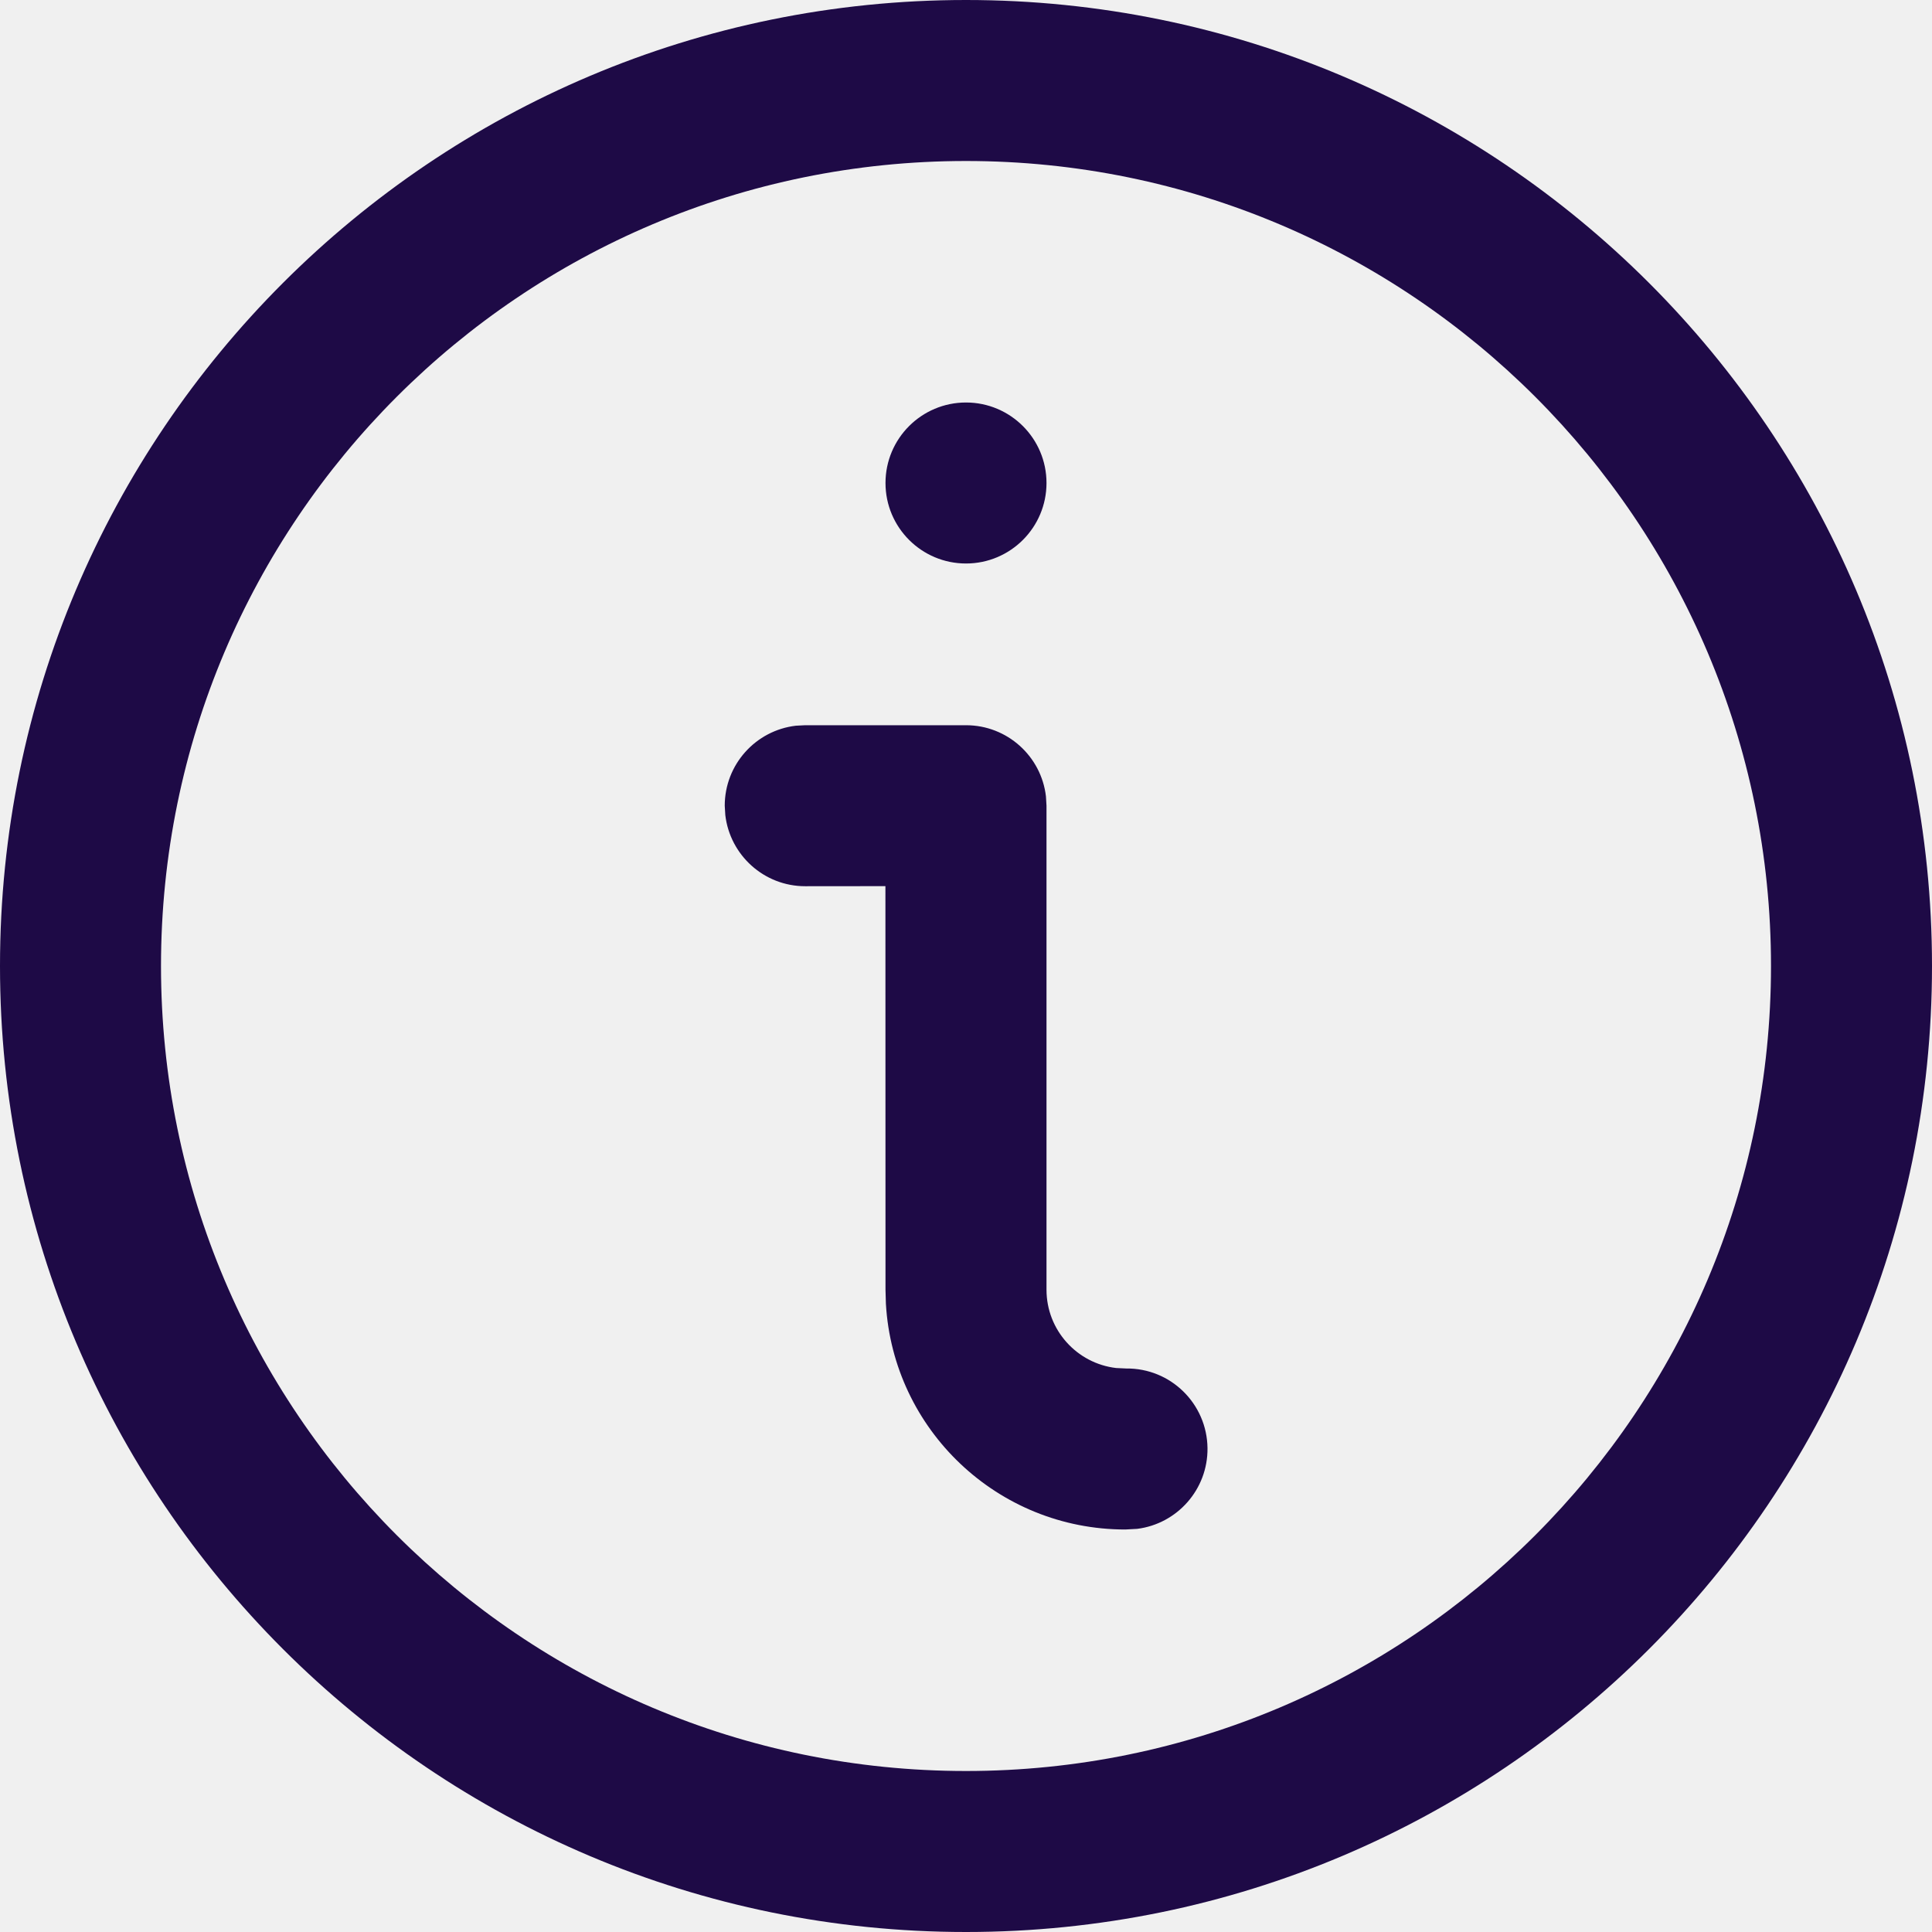
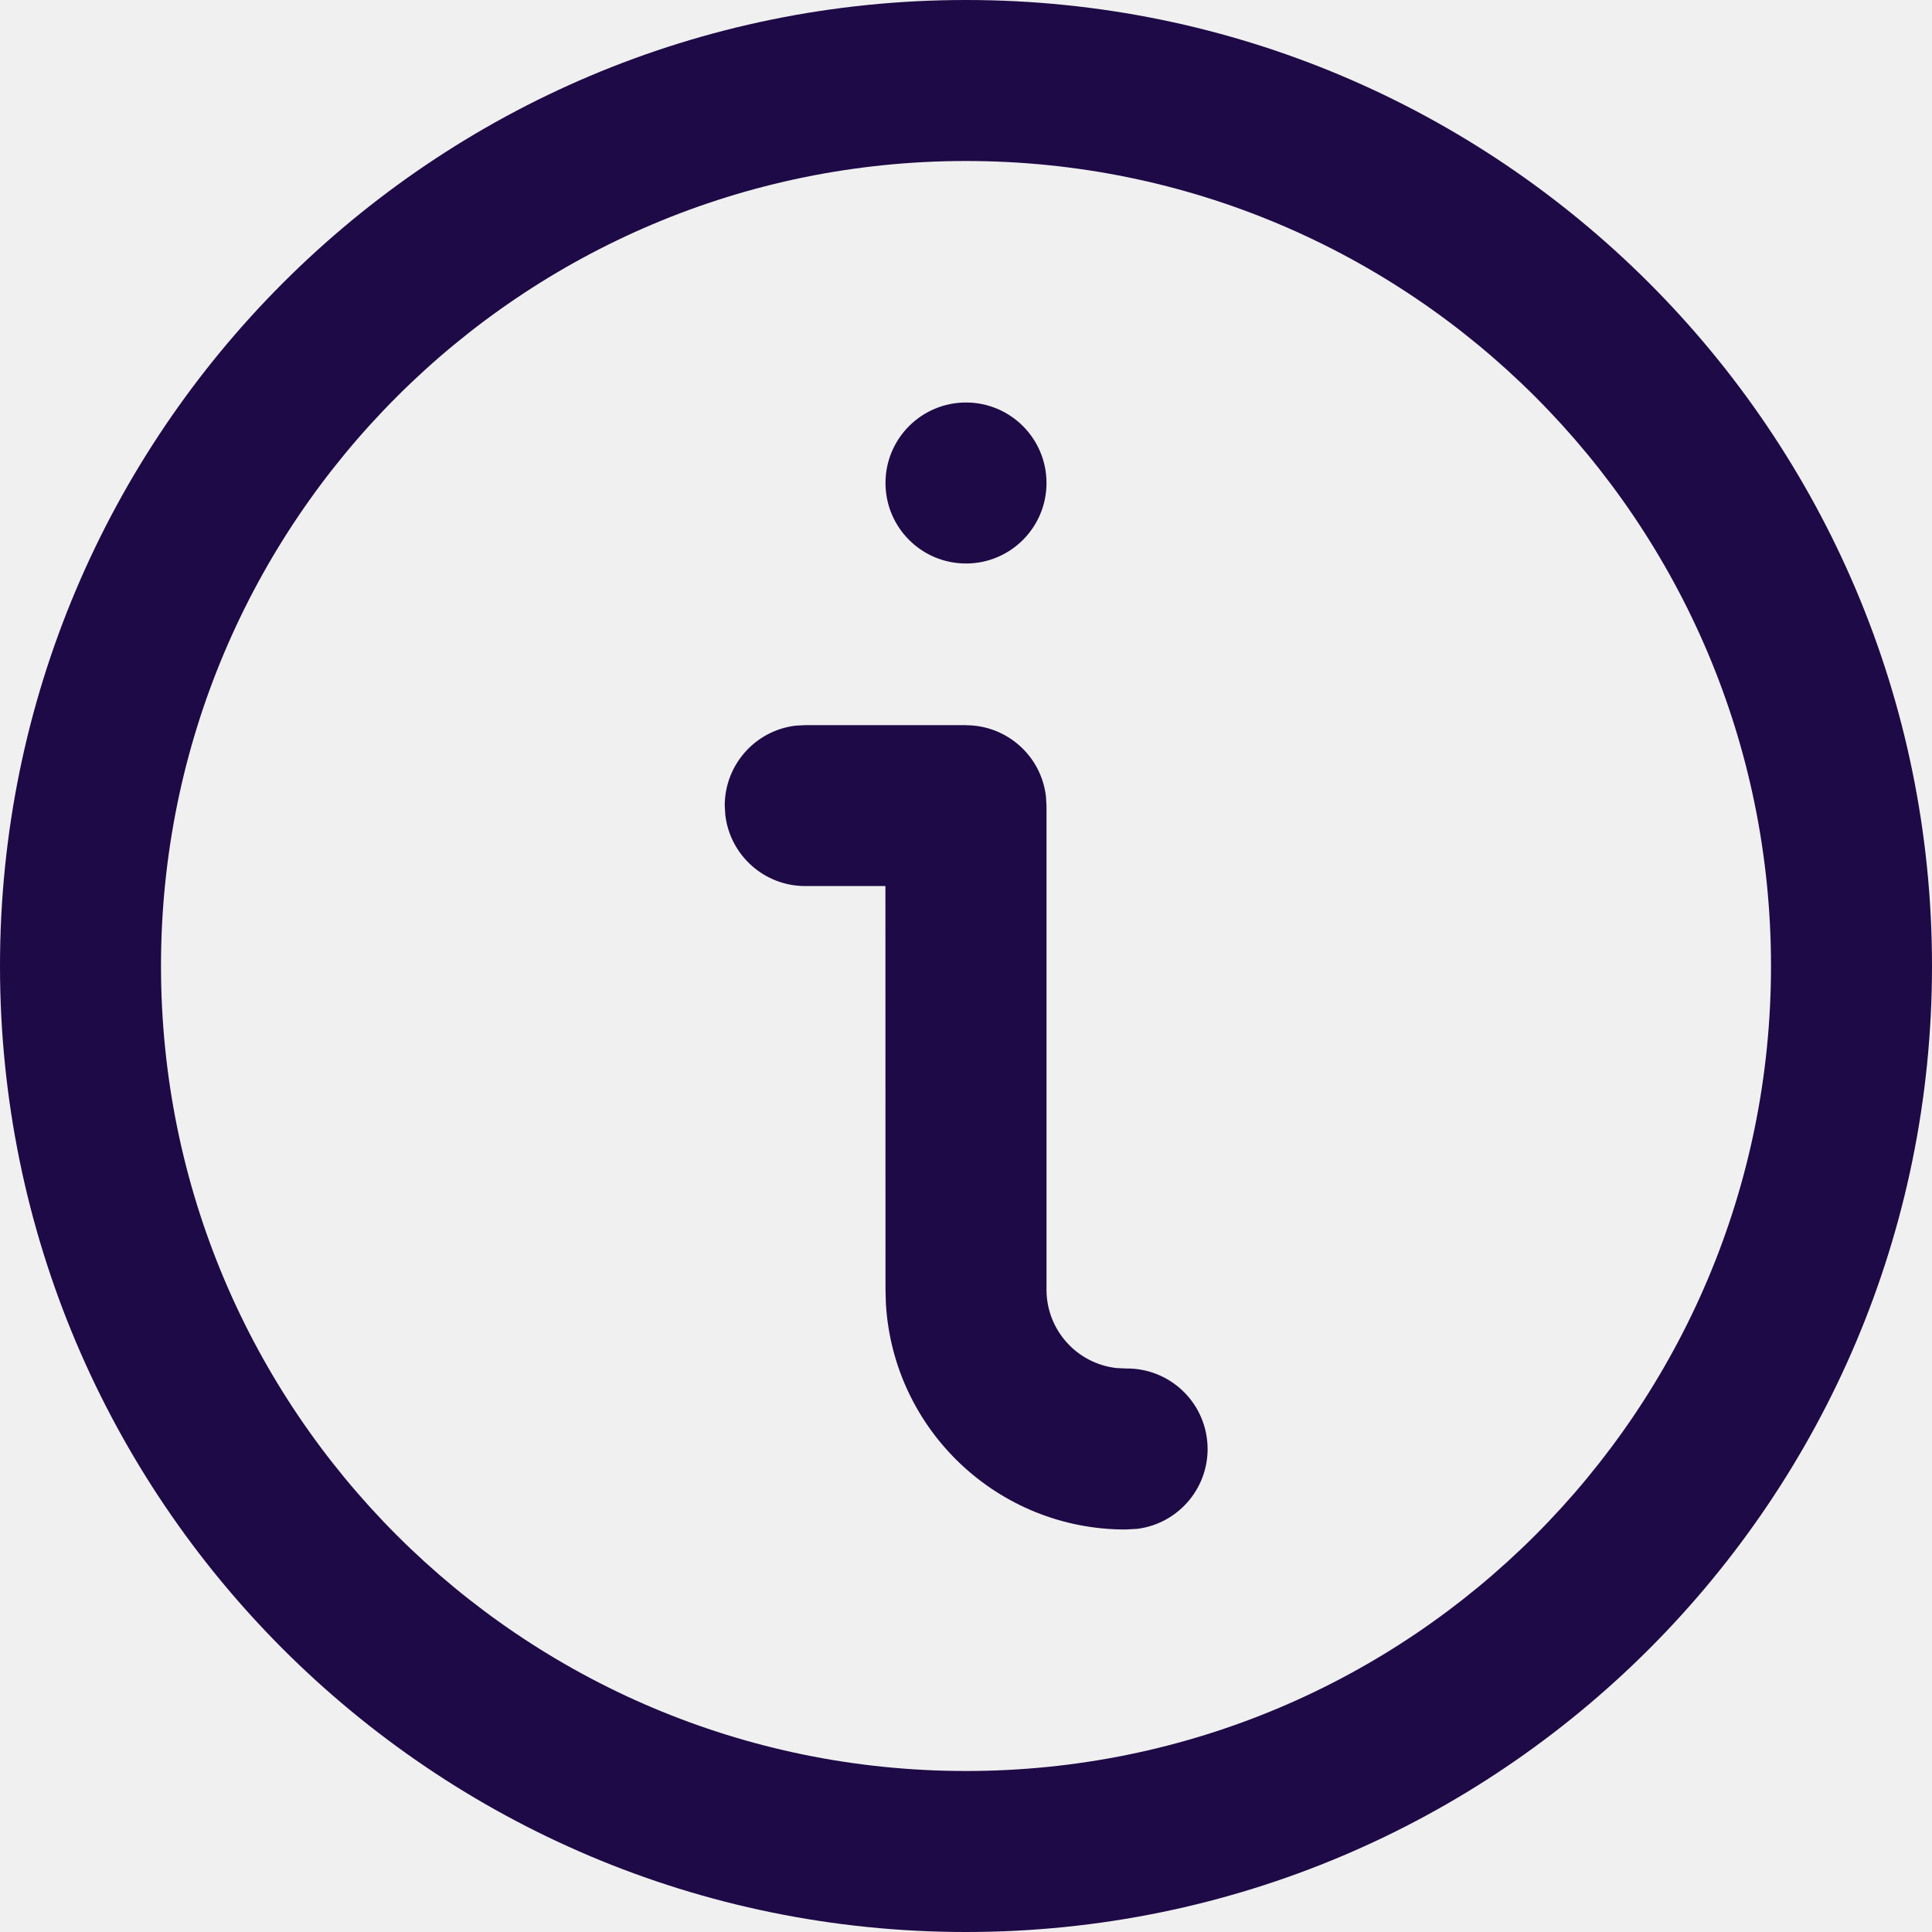
- <svg xmlns="http://www.w3.org/2000/svg" width="24px" height="24px" viewBox="0 0 24 24" version="1.1">
-   <g id="Icons-/-24x24-/-Messaging-/-Info-Outlined" stroke="none" stroke-width="1" fill="none" fill-rule="evenodd">
-     <rect id="base" fill-opacity="0" fill="#FFFFFF" x="0" y="0" width="24" height="24" />
-     <path d="M12,0 C18.627,0 24,5.373 24,12 C24,18.627 18.627,24 12,24 C5.373,24 0,18.627 0,12 C0,5.373 5.373,0 12,0 Z M12,2 C6.477,2 2,6.477 2,12 C2,17.523 6.477,22 12,22 C17.523,22 22,17.523 22,12 C22,6.477 17.523,2 12,2 Z M12,9.009 C12.513,9.009 12.935,9.395 12.993,9.892 L13,10.009 L13,16.021 C13,16.523 13.378,16.937 13.865,16.994 L13.99,17 C14.542,16.994 14.994,17.437 15,17.99 C15.005,18.502 14.624,18.929 14.127,18.992 L13.979,19 C12.393,19 11.095,17.76 11.005,16.196 L11,16.021 L10.999,11.008 L10.003,11.009 C9.49,11.009 9.068,10.622 9.01,10.125 L9.003,10.009 C9.003,9.496 9.389,9.073 9.887,9.015 L10.003,9.009 L12,9.009 Z M12,5 C12.552,5 13,5.448 13,6 C13,6.552 12.552,7 12,7 C11.448,7 11,6.552 11,6 C11,5.448 11.448,5 12,5 Z" id="Mask" fill="#1E0A46" fill-rule="nonzero" />
+ <svg xmlns="http://www.w3.org/2000/svg" width="24" height="24" class="customer-ui__icon">
+   <g stroke="none" stroke-width="1" fill="inherit" fill-rule="evenodd">
+     <path fill="none" d="M0 0h24v24H0z" />
+     <path d="M12 0c6.627 0 12 5.373 12 12s-5.373 12-12 12S0 18.627 0 12 5.373 0 12 0zm0 2C6.477 2 2 6.477 2 12s4.477 10 10 10 10-4.477 10-10S17.523 2 12 2zm0 7.009a1 1 0 01.993.883l.007.117v6.012a.98.98 0 00.865.973l.125.006a1 1 0 01.137 1.992l-.148.008a2.98 2.98 0 01-2.974-2.804L11 16.02l-.001-5.013h-.996a1 1 0 01-.993-.883l-.007-.116a1 1 0 01.884-.994l.116-.006H12zM12 5a1 1 0 110 2 1 1 0 010-2z" fill="#1E0A46" fill-rule="nonzero" />
  </g>
</svg>
